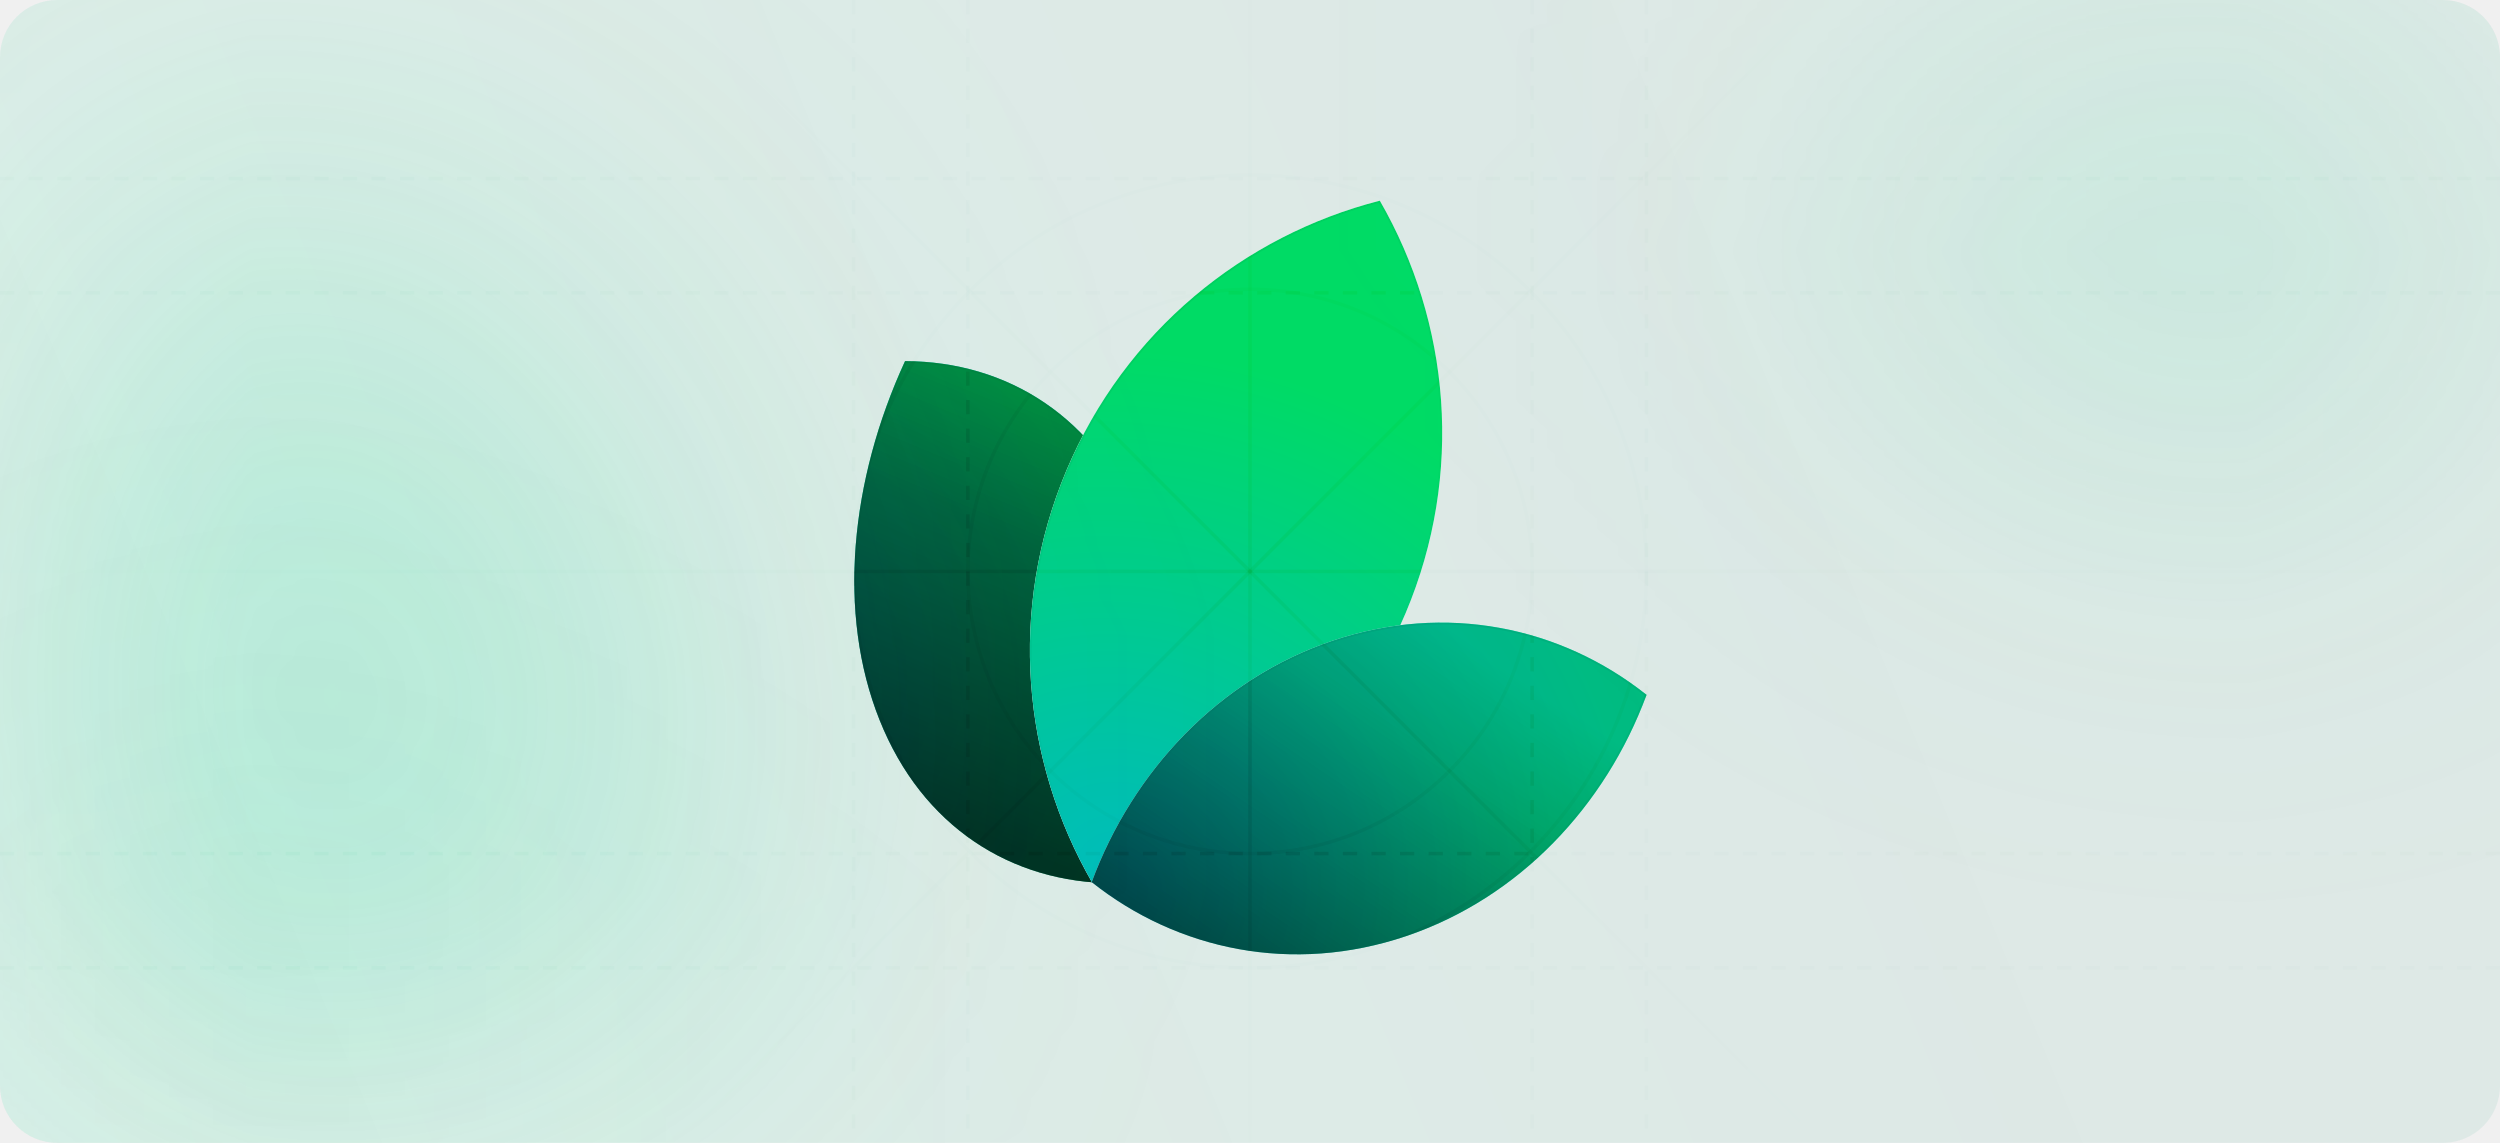
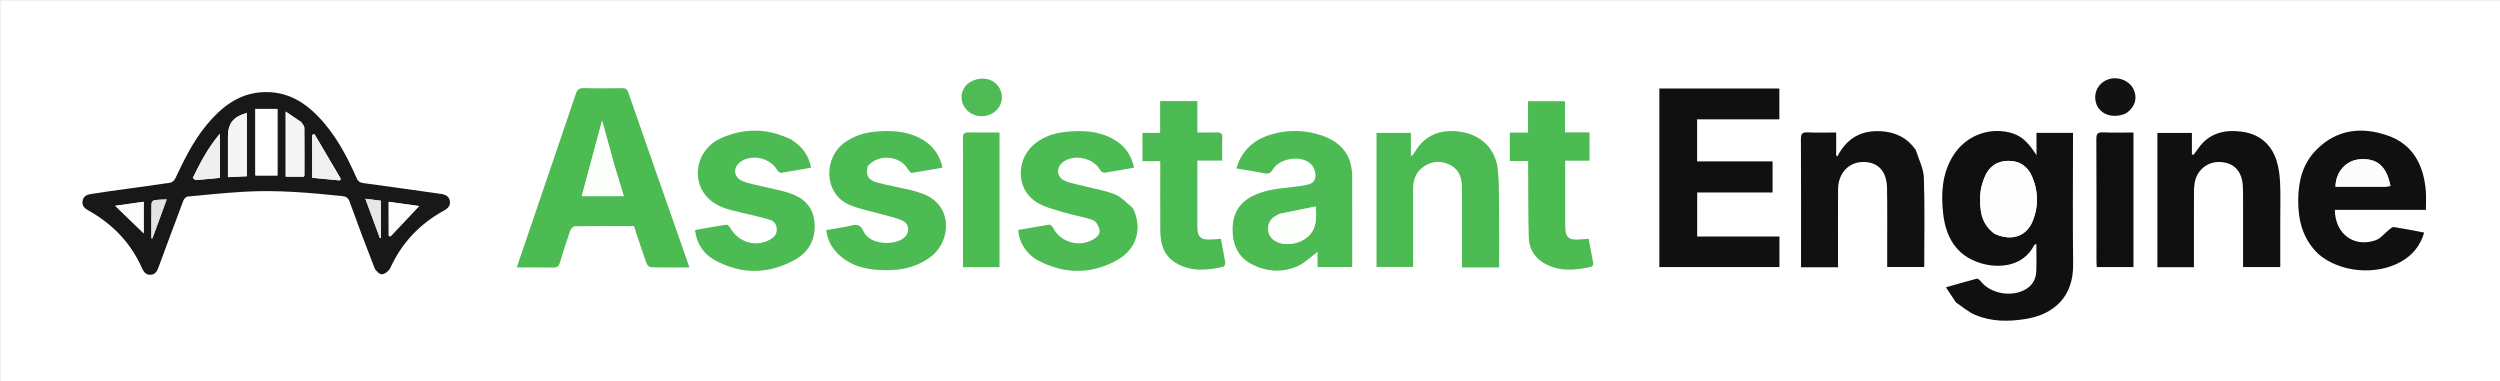
- <svg xmlns="http://www.w3.org/2000/svg" width="700" height="320" viewBox="0 0 700 320" fill="none">
-   <g clip-path="url(#clip0_2862_278)">
-     <rect width="700" height="320" rx="16" fill="url(#paint0_linear_2862_278)" />
-     <path d="M311.889 247.3C283.097 247.215 258.226 231.466 246.292 201.629C234.357 171.793 238.02 134.523 253.414 101.112C282.206 101.197 307.077 116.945 319.011 146.782C330.946 176.619 327.283 213.888 311.889 247.3Z" fill="white" />
-     <path d="M311.889 247.3C283.097 247.215 258.226 231.466 246.292 201.629C234.357 171.793 238.02 134.523 253.414 101.112C282.206 101.197 307.077 116.945 319.011 146.782C330.946 176.619 327.283 213.888 311.889 247.3Z" fill="url(#paint1_radial_2862_278)" />
-     <path d="M311.889 247.3C283.097 247.215 258.226 231.466 246.292 201.629C234.357 171.793 238.02 134.523 253.414 101.112C282.206 101.197 307.077 116.945 319.011 146.782C330.946 176.619 327.283 213.888 311.889 247.3Z" fill="black" fill-opacity="0.5" style="mix-blend-mode:hard-light" />
-     <path d="M311.889 247.3C283.097 247.215 258.226 231.466 246.292 201.629C234.357 171.793 238.02 134.523 253.414 101.112C282.206 101.197 307.077 116.945 319.011 146.782C330.946 176.619 327.283 213.888 311.889 247.3Z" fill="url(#paint2_linear_2862_278)" fill-opacity="0.5" style="mix-blend-mode:hard-light" />
-     <path d="M311.72 247.034C283.108 246.887 258.409 231.208 246.538 201.531C234.656 171.825 238.271 134.702 253.583 101.377C282.195 101.524 306.894 117.203 318.765 146.88C330.647 176.586 327.031 213.709 311.72 247.034Z" stroke="url(#paint3_linear_2862_278)" stroke-opacity="0.05" stroke-width="0.531" />
-     <path d="M305.839 247.174C343.92 237.419 377.154 210.619 393.585 171.64C410.017 132.661 405.98 90.199 386.347 56.193C348.266 65.948 315.032 92.749 298.601 131.728C282.169 170.706 286.206 213.168 305.839 247.174Z" fill="white" />
-     <path d="M305.839 247.174C343.92 237.419 377.154 210.619 393.585 171.64C410.017 132.661 405.98 90.199 386.347 56.193C348.266 65.948 315.032 92.749 298.601 131.728C282.169 170.706 286.206 213.168 305.839 247.174Z" fill="url(#paint4_radial_2862_278)" />
-     <path d="M393.341 171.537C376.971 210.369 343.89 237.091 305.969 246.867C286.462 212.959 282.476 170.663 298.845 131.831C315.215 92.998 348.295 66.276 386.217 56.5C405.724 90.408 409.71 132.704 393.341 171.537Z" stroke="url(#paint5_linear_2862_278)" stroke-opacity="0.05" stroke-width="0.531" />
-     <path d="M305.686 246.995C329.75 266.114 361.965 272.832 393.671 262.129C425.376 251.426 449.499 225.691 461.03 194.556C436.967 175.437 404.751 168.719 373.046 179.422C341.34 190.125 317.217 215.86 305.686 246.995Z" fill="white" />
-     <path d="M305.686 246.995C329.75 266.114 361.965 272.832 393.671 262.129C425.376 251.426 449.499 225.691 461.03 194.556C436.967 175.437 404.751 168.719 373.046 179.422C341.34 190.125 317.217 215.86 305.686 246.995Z" fill="url(#paint6_radial_2862_278)" />
-     <path d="M305.686 246.995C329.75 266.114 361.965 272.832 393.671 262.129C425.376 251.426 449.499 225.691 461.03 194.556C436.967 175.437 404.751 168.719 373.046 179.422C341.34 190.125 317.217 215.86 305.686 246.995Z" fill="black" fill-opacity="0.2" style="mix-blend-mode:hard-light" />
-     <path d="M305.686 246.995C329.75 266.114 361.965 272.832 393.671 262.129C425.376 251.426 449.499 225.691 461.03 194.556C436.967 175.437 404.751 168.719 373.046 179.422C341.34 190.125 317.217 215.86 305.686 246.995Z" fill="url(#paint7_linear_2862_278)" fill-opacity="0.5" style="mix-blend-mode:hard-light" />
-     <path d="M393.586 261.878C362.035 272.529 329.981 265.88 306.002 246.907C317.535 215.919 341.571 190.327 373.13 179.673C404.682 169.023 436.736 175.671 460.715 194.644C449.182 225.632 425.146 251.224 393.586 261.878Z" stroke="url(#paint8_linear_2862_278)" stroke-opacity="0.05" stroke-width="0.531" />
-     <g opacity="0.8" filter="url(#filter0_f_2862_278)">
-       <circle cx="660" cy="-60" r="160" fill="#18E299" fill-opacity="0.4" />
-     </g>
-     <g opacity="0.8" filter="url(#filter1_f_2862_278)">
-       <circle cx="20" cy="213" r="160" fill="#18E299" fill-opacity="0.33" />
-     </g>
-     <g opacity="0.8" filter="url(#filter2_f_2862_278)">
-       <circle cx="660" cy="480" r="160" fill="#18E299" fill-opacity="0.52" />
-     </g>
-     <g opacity="0.8" filter="url(#filter3_f_2862_278)">
-       <circle cx="20" cy="413" r="160" fill="#18E299" fill-opacity="0.22" />
-     </g>
-     <g style="mix-blend-mode:overlay" opacity="0.1">
-       <path d="M0 50H700" stroke="black" stroke-dasharray="4 4" />
-     </g>
-     <g style="mix-blend-mode:overlay" opacity="0.1">
-       <path d="M0 82H700" stroke="black" stroke-dasharray="4 4" />
-     </g>
-     <g style="mix-blend-mode:overlay" opacity="0.1">
-       <path d="M239 0L239 320" stroke="black" stroke-dasharray="4 4" />
-     </g>
-     <g style="mix-blend-mode:overlay" opacity="0.1">
-       <path d="M271 0L271 320" stroke="black" stroke-dasharray="4 4" />
-     </g>
-     <g style="mix-blend-mode:overlay" opacity="0.1">
-       <path d="M461 0L461 320" stroke="black" stroke-dasharray="4 4" />
-     </g>
-     <g style="mix-blend-mode:overlay" opacity="0.1">
-       <path d="M350 0L350 320" stroke="url(#paint9_linear_2862_278)" />
-     </g>
-     <g style="mix-blend-mode:overlay" opacity="0.1">
-       <path d="M429 0L429 320" stroke="black" stroke-dasharray="4 4" />
-     </g>
-     <g style="mix-blend-mode:overlay" opacity="0.1">
-       <path d="M0 271H700" stroke="black" stroke-dasharray="4 4" />
-     </g>
-     <g style="mix-blend-mode:overlay" opacity="0.1">
-       <path d="M0 239H700" stroke="black" stroke-dasharray="4 4" />
-     </g>
-     <g style="mix-blend-mode:overlay" opacity="0.1">
-       <path d="M0 160H700" stroke="url(#paint10_linear_2862_278)" />
-     </g>
-     <g style="mix-blend-mode:overlay" opacity="0.1">
-       <path d="M511 -1L189 321" stroke="url(#paint11_linear_2862_278)" />
-     </g>
-     <g style="mix-blend-mode:overlay" opacity="0.1">
-       <path d="M511 321L189 -1" stroke="url(#paint12_linear_2862_278)" />
-     </g>
-     <g style="mix-blend-mode:overlay" opacity="0.05">
-       <circle cx="350" cy="160" r="111" stroke="black" />
-     </g>
-     <g style="mix-blend-mode:overlay" opacity="0.05">
-       <circle cx="350" cy="160" r="79" stroke="black" />
-     </g>
-   </g>
-   <defs>
-     <filter id="filter0_f_2862_278" x="260" y="-460" width="800" height="800" filterUnits="userSpaceOnUse" color-interpolation-filters="sRGB">
-       <feFlood flood-opacity="0" result="BackgroundImageFix" />
-       <feBlend mode="normal" in="SourceGraphic" in2="BackgroundImageFix" result="shape" />
-       <feGaussianBlur stdDeviation="120" result="effect1_foregroundBlur_2862_278" />
-     </filter>
-     <filter id="filter1_f_2862_278" x="-380" y="-187" width="800" height="800" filterUnits="userSpaceOnUse" color-interpolation-filters="sRGB">
-       <feFlood flood-opacity="0" result="BackgroundImageFix" />
-       <feBlend mode="normal" in="SourceGraphic" in2="BackgroundImageFix" result="shape" />
-       <feGaussianBlur stdDeviation="120" result="effect1_foregroundBlur_2862_278" />
-     </filter>
-     <filter id="filter2_f_2862_278" x="260" y="80" width="800" height="800" filterUnits="userSpaceOnUse" color-interpolation-filters="sRGB">
-       <feFlood flood-opacity="0" result="BackgroundImageFix" />
-       <feBlend mode="normal" in="SourceGraphic" in2="BackgroundImageFix" result="shape" />
-       <feGaussianBlur stdDeviation="120" result="effect1_foregroundBlur_2862_278" />
-     </filter>
-     <filter id="filter3_f_2862_278" x="-380" y="13" width="800" height="800" filterUnits="userSpaceOnUse" color-interpolation-filters="sRGB">
-       <feFlood flood-opacity="0" result="BackgroundImageFix" />
-       <feBlend mode="normal" in="SourceGraphic" in2="BackgroundImageFix" result="shape" />
-       <feGaussianBlur stdDeviation="120" result="effect1_foregroundBlur_2862_278" />
-     </filter>
-     <linearGradient id="paint0_linear_2862_278" x1="1.04308e-05" y1="320" x2="710.784" y2="26.079" gradientUnits="userSpaceOnUse">
-       <stop stop-color="#18E299" stop-opacity="0.09" />
-       <stop offset="0.729" stop-color="#0D9373" stop-opacity="0.08" />
-     </linearGradient>
-     <radialGradient id="paint1_radial_2862_278" cx="0" cy="0" r="1" gradientUnits="userSpaceOnUse" gradientTransform="translate(208.697 189.703) rotate(-10.029) scale(169.097 167.466)">
-       <stop stop-color="#00B0BB" />
-       <stop offset="1" stop-color="#00DB65" />
-     </radialGradient>
-     <linearGradient id="paint2_linear_2862_278" x1="306.587" y1="93.56" x2="252.341" y2="224.228" gradientUnits="userSpaceOnUse">
-       <stop stop-color="#18E299" />
-       <stop offset="1" />
-     </linearGradient>
-     <linearGradient id="paint3_linear_2862_278" x1="311.84" y1="123.717" x2="253.579" y2="224.761" gradientUnits="userSpaceOnUse">
-       <stop />
-       <stop offset="1" stop-opacity="0" />
-     </linearGradient>
-     <radialGradient id="paint4_radial_2862_278" cx="0" cy="0" r="1" gradientUnits="userSpaceOnUse" gradientTransform="translate(313.407 243.64) rotate(-75.7542) scale(203.632 223.902)">
-       <stop stop-color="#00BBBB" />
-       <stop offset="0.713" stop-color="#00DB65" />
-     </radialGradient>
-     <linearGradient id="paint5_linear_2862_278" x1="308.586" y1="102.284" x2="383.487" y2="201.169" gradientUnits="userSpaceOnUse">
-       <stop />
-       <stop offset="1" stop-opacity="0" />
-     </linearGradient>
-     <radialGradient id="paint6_radial_2862_278" cx="0" cy="0" r="1" gradientUnits="userSpaceOnUse" gradientTransform="translate(311.447 249.925) rotate(-20.3524) scale(174.776 163.096)">
-       <stop stop-color="#00B0BB" />
-       <stop offset="1" stop-color="#00DB65" />
-     </radialGradient>
-     <linearGradient id="paint7_linear_2862_278" x1="395.843" y1="169.781" x2="332.121" y2="263.82" gradientUnits="userSpaceOnUse">
-       <stop stop-color="#00B1BC" />
-       <stop offset="1" />
-     </linearGradient>
-     <linearGradient id="paint8_linear_2862_278" x1="395.843" y1="169.781" x2="370.991" y2="271.799" gradientUnits="userSpaceOnUse">
-       <stop />
-       <stop offset="1" stop-opacity="0" />
-     </linearGradient>
-     <linearGradient id="paint9_linear_2862_278" x1="350" y1="0" x2="350" y2="320" gradientUnits="userSpaceOnUse">
-       <stop stop-opacity="0" />
-       <stop offset="0" stop-opacity="0.3" />
-       <stop offset="0.333" />
-       <stop offset="0.667" />
-       <stop offset="1" stop-opacity="0.3" />
-     </linearGradient>
-     <linearGradient id="paint10_linear_2862_278" x1="0" y1="160" x2="700" y2="160" gradientUnits="userSpaceOnUse">
-       <stop stop-opacity="0.1" />
-       <stop offset="0.5" />
-       <stop offset="1" stop-opacity="0.1" />
-     </linearGradient>
-     <linearGradient id="paint11_linear_2862_278" x1="511" y1="-1" x2="189" y2="321" gradientUnits="userSpaceOnUse">
-       <stop stop-opacity="0.1" />
-       <stop offset="0.5" />
-       <stop offset="1" stop-opacity="0.1" />
-     </linearGradient>
-     <linearGradient id="paint12_linear_2862_278" x1="511" y1="321" x2="189" y2="-1" gradientUnits="userSpaceOnUse">
-       <stop stop-opacity="0.1" />
-       <stop offset="0.5" />
-       <stop offset="1" stop-opacity="0.1" />
-     </linearGradient>
-     <clipPath id="clip0_2862_278">
-       <rect width="700" height="320" rx="16" fill="white" />
-     </clipPath>
-   </defs>
+ <svg xmlns="http://www.w3.org/2000/svg" version="1.1" id="Layer_1" x="0px" y="0px" width="100%" viewBox="0 0 2038 310" enable-background="new 0 0 2038 310" xml:space="preserve">
+   <path fill="#FFFFFF" opacity="1" stroke="none" d=" M1933,311   C1288.667,311 644.833,311 1,311   C1,207.667 1,104.333 1,1   C680.333,1 1359.667,1 2039,1   C2039,104.333 2039,207.667 2039,311   C2003.833,311 1968.667,311 1933,311  M87.626,156.117   C83.363,156.773 79.11,157.505 74.835,158.061   C71.096,158.548 67.982,159.688 67.307,163.977   C66.678,167.974 69.117,169.897 72.22,171.64   C91.563,182.509 106.361,197.652 115.525,218.048   C116.914,221.139 118.541,224.116 122.647,223.97   C127.032,223.813 128.269,220.438 129.503,217.112   C136.138,199.228 142.721,181.323 149.478,163.484   C149.993,162.125 151.629,160.359 152.885,160.237   C168.427,158.728 183.975,157.147 199.56,156.257   C226.055,154.744 252.414,157.087 278.748,159.812   C282.199,160.17 283.894,161.251 285.114,164.629   C291.623,182.654 298.307,200.619 305.319,218.452   C306.222,220.75 309.501,223.738 311.461,223.585   C313.884,223.397 317.107,220.733 318.21,218.325   C327.614,197.811 342.315,182.379 361.984,171.612   C365.33,169.781 367.363,167.496 366.708,163.776   C366.041,159.993 363.123,158.586 359.474,158.081   C338.405,155.169 317.361,152.065 296.275,149.274   C293.154,148.861 291.784,147.645 290.563,144.877   C282.418,126.414 272.964,108.732 258.619,94.167   C248.078,83.463 235.781,76.116 220.435,75.182   C197.296,73.772 181.201,86.119 167.592,102.895   C157.111,115.814 149.929,130.687 142.836,145.605   C142.136,147.077 140.277,148.739 138.756,148.966   C122.027,151.461 105.259,153.688 87.626,156.117  M1594.716,246.777   C1599.817,250.122 1604.567,254.288 1610.088,256.649   C1623.485,262.38 1637.732,262.285 1651.797,259.933   C1674.536,256.131 1690.326,241.783 1690.009,215.488   C1689.6,181.518 1689.91,147.538 1689.91,113.562   C1689.91,111.809 1689.91,110.056 1689.91,108.319   C1679.757,108.319 1670.334,108.319 1660.16,108.319   C1660.16,114.201 1660.16,119.809 1660.16,126.566   C1652.745,114.865 1646.881,110.08 1638.074,107.966   C1619.741,103.567 1601.1,111.661 1591.528,128.018   C1583.208,142.234 1582.317,157.787 1583.984,173.483   C1586.016,192.61 1594.226,207.999 1613.881,214.286   C1629.815,219.383 1649.703,217.031 1658.221,199.855   C1658.421,199.451 1659.172,199.32 1660.046,198.863   C1660.046,206.681 1660.294,213.997 1659.968,221.288   C1659.704,227.189 1657.23,232.124 1651.97,235.448   C1640.512,242.688 1622.76,239.708 1614.498,229.129   C1613.79,228.223 1612.346,226.976 1611.576,227.175   C1603.475,229.268 1595.442,231.624 1586.325,234.209   C1589.364,238.84 1591.798,242.549 1594.716,246.777  M558.493,207.978   C543,163.725 527.476,119.482 512.09,75.191   C511.097,72.331 509.54,71.88 506.941,71.907   C496.614,72.012 486.278,72.159 475.959,71.844   C472.02,71.724 470.536,73.22 469.354,76.722   C456.541,114.685 443.57,152.594 430.646,190.519   C427.604,199.448 424.579,208.383 421.313,218.003   C431.72,218.003 441.337,217.851 450.944,218.086   C454.261,218.167 455.544,216.945 456.444,213.912   C459.042,205.15 461.865,196.449 464.887,187.825   C465.393,186.383 467.322,184.445 468.618,184.426   C484.598,184.193 500.582,184.274 516.834,184.274   C520.173,194.345 523.375,204.308 526.855,214.174   C527.387,215.68 529.174,217.793 530.431,217.829   C540.737,218.126 551.056,217.996 561.991,217.996   C560.82,214.579 559.812,211.638 558.493,207.978  M1400.503,192.802   C1394.887,192.802 1389.271,192.802 1383.533,192.802   C1383.533,180.532 1383.533,168.83 1383.533,156.89   C1404.174,156.89 1424.483,156.89 1444.999,156.89   C1444.999,148.461 1444.999,140.278 1444.999,131.582   C1424.227,131.582 1403.829,131.582 1383.477,131.582   C1383.477,119.966 1383.477,108.872 1383.477,97.259   C1406.006,97.259 1428.266,97.259 1450.523,97.259   C1450.523,88.629 1450.523,80.525 1450.523,72.186   C1417.84,72.186 1385.421,72.186 1352.714,72.186   C1352.714,120.717 1352.714,169.125 1352.714,217.736   C1385.447,217.736 1417.992,217.736 1450.599,217.736   C1450.599,209.385 1450.599,201.306 1450.599,192.802   C1434.084,192.802 1417.793,192.802 1400.503,192.802  M1890.208,207.302   C1907.17,222.005 1936.598,224.762 1956.836,213.568   C1966.411,208.272 1972.999,200.619 1976.186,189.59   C1967.663,187.995 1959.561,186.37 1951.405,185.079   C1950.301,184.905 1948.827,186.273 1947.705,187.157   C1944.015,190.06 1940.859,194.329 1936.692,195.819   C1918.945,202.161 1903.372,190.454 1903.394,171.07   C1915.704,171.07 1928.018,171.07 1940.332,171.07   C1952.742,171.07 1965.153,171.07 1977.591,171.07   C1977.591,165.48 1977.919,160.639 1977.535,155.855   C1975.848,134.882 1967.316,117.806 1946.543,110.541   C1925.401,103.146 1905,105.313 1888.339,122.09   C1877.288,133.219 1873.639,147.415 1873.513,162.746   C1873.375,179.484 1877.104,194.766 1890.208,207.302  M1077.89,110.526   C1064.43,105.935 1050.74,105.533 1037.147,109.346   C1022.888,113.346 1012.511,121.895 1007.901,137.296   C1015.933,138.651 1023.597,139.818 1031.202,141.29   C1034.242,141.878 1035.754,141.163 1037.422,138.346   C1042.645,129.525 1058.353,126.45 1066.811,132.204   C1070.984,135.044 1073.264,140.527 1072.093,145.311   C1071.019,149.698 1067.185,150.313 1063.619,151.05   C1060.86,151.62 1058.036,151.891 1055.235,152.246   C1043.553,153.726 1031.687,154.356 1020.912,159.91   C1010.094,165.488 1004.966,174.374 1004.836,186.516   C1004.698,199.437 1009.209,209.841 1021.056,215.718   C1033.107,221.697 1045.921,222.383 1058.205,216.757   C1063.982,214.111 1068.745,209.251 1074.1,205.296   C1074.1,208.992 1074.1,213.344 1074.1,217.675   C1083.814,217.675 1092.887,217.675 1102.318,217.675   C1102.318,215.709 1102.318,214.065 1102.318,212.421   C1102.317,189.772 1102.335,167.124 1102.308,144.475   C1102.288,127.515 1094.735,116.833 1077.89,110.526  M1561.555,122.001   C1554.762,112.321 1545.302,107.733 1533.635,106.998   C1517.372,105.972 1505.472,112.653 1497.929,127.388   C1497.569,127.201 1497.208,127.013 1496.848,126.826   C1496.848,120.659 1496.848,114.493 1496.848,108.019   C1488.616,108.019 1481.118,108.295 1473.653,107.915   C1469.174,107.687 1468.081,109.114 1468.106,113.499   C1468.291,146.496 1468.206,179.494 1468.206,212.492   C1468.206,214.256 1468.206,216.02 1468.206,217.857   C1478.604,217.857 1488.248,217.857 1498.357,217.857   C1498.357,215.902 1498.357,214.097 1498.357,212.291   C1498.358,192.959 1498.269,173.627 1498.389,154.295   C1498.471,141.163 1507.02,132.081 1518.979,132.046   C1530.89,132.01 1538.036,139.465 1538.305,153.185   C1538.64,170.344 1538.422,187.514 1538.441,204.679   C1538.446,208.979 1538.442,213.279 1538.442,217.636   C1548.806,217.636 1558.674,217.636 1568.63,217.636   C1568.63,193.121 1569.146,168.96 1568.323,144.844   C1568.068,137.37 1564.174,130.021 1561.555,122.001  M1858.864,178.5   C1858.862,168.84 1859.183,159.166 1858.743,149.526   C1858.464,143.441 1857.786,137.178 1855.995,131.395   C1851.65,117.366 1841.602,109.109 1827.147,107.285   C1812.996,105.5 1800.299,108.688 1791.697,121.462   C1790.585,123.114 1789.324,124.665 1788.132,126.263   C1787.695,126.107 1787.259,125.952 1786.823,125.796   C1786.823,119.958 1786.823,114.119 1786.823,108.373   C1777.022,108.373 1767.948,108.373 1758.719,108.373   C1758.719,145.078 1758.719,181.43 1758.719,217.835   C1768.723,217.835 1778.35,217.835 1788.493,217.835   C1788.493,215.872 1788.493,214.076 1788.493,212.28   C1788.493,193.626 1788.475,174.973 1788.516,156.32   C1788.521,154.001 1788.669,151.657 1789.036,149.37   C1790.745,138.713 1799.501,131.531 1810.011,132.055   C1820.972,132.601 1827.558,139.437 1828.332,151.117   C1828.475,153.275 1828.544,155.442 1828.546,157.604   C1828.562,175.924 1828.556,194.245 1828.556,212.565   C1828.556,214.311 1828.556,216.056 1828.556,217.694   C1839.046,217.694 1848.795,217.694 1858.864,217.694   C1858.864,204.756 1858.864,192.128 1858.864,178.5  M1215.408,218.001   C1217.505,218.001 1219.603,218.001 1222.066,218.001   C1222.066,201.174 1222.172,185.037 1222.027,168.901   C1221.936,158.759 1222.048,148.562 1221.039,138.493   C1219.407,122.206 1208.391,110.488 1191.703,107.625   C1175.708,104.88 1161.86,109.096 1152.964,124.587   C1152.462,125.462 1151.744,126.214 1151.127,127.024   C1150.798,126.94 1150.469,126.857 1150.14,126.773   C1150.14,120.723 1150.14,114.672 1150.14,108.353   C1140.44,108.353 1131.387,108.353 1122.159,108.353   C1122.159,145.027 1122.159,181.374 1122.159,217.578   C1132.293,217.578 1142.012,217.578 1151.902,217.578   C1151.902,196.167 1151.895,175.177 1151.907,154.188   C1151.911,147.597 1153.591,141.553 1158.804,137.181   C1165.531,131.541 1173.23,130.454 1181.223,133.993   C1189.019,137.445 1191.751,144.31 1191.805,152.288   C1191.939,172.283 1191.855,192.28 1191.859,212.277   C1191.859,214.043 1191.859,215.809 1191.859,218.001   C1199.832,218.001 1207.129,218.001 1215.408,218.001  M644.787,113.636   C625.623,104.328 606.135,104.151 587.011,113.033   C568.151,121.793 562.969,145.798 576.278,160.472   C583.347,168.265 593.126,170.717 602.946,172.954   C611.191,174.833 619.444,176.744 627.548,179.132   C631.049,180.163 633.233,183.028 633.238,187.109   C633.243,191.156 630.964,193.526 627.718,195.331   C615.854,201.929 601.517,197.47 595.049,185.297   C594.509,184.282 592.849,183.048 591.903,183.191   C583.563,184.458 575.267,186.015 566.577,187.552   C567.985,198.658 573.483,206.957 582.539,211.954   C604.318,223.974 626.658,223.675 648.256,211.582   C660.189,204.901 665.428,193.715 663.812,179.955   C662.401,167.942 654.517,161.071 643.736,157.488   C636.517,155.09 628.933,153.799 621.524,151.961   C616.052,150.603 610.339,149.78 605.2,147.611   C597.783,144.48 597.32,136.176 603.831,131.75   C613.231,125.359 627.807,128.734 633.51,138.512   C634.132,139.578 635.654,141.02 636.549,140.886   C644.705,139.668 652.815,138.14 661.237,136.649   C659.213,126.296 653.582,119.266 644.787,113.636  M707.452,135.15   C716.353,125.04 733.793,126.702 740.355,138.221   C740.996,139.347 742.4,141.029 743.222,140.908   C751.515,139.686 759.761,138.142 768.309,136.638   C765.773,125.056 759.326,117.473 749.648,112.498   C738.077,106.551 725.585,106.231 713.066,107.377   C704.395,108.17 696.197,110.851 688.895,115.968   C670.826,128.631 671.578,158.183 692.506,166.997   C701.289,170.697 710.926,172.361 720.157,175.013   C725.401,176.52 730.897,177.553 735.756,179.887   C741.335,182.566 741.847,189.062 737.633,193.288   C730.915,200.026 709.436,200.685 703.837,188.392   C701.699,183.7 699.33,182.599 694.52,183.76   C687.671,185.414 680.646,186.335 673.57,187.592   C674.524,195.373 677.673,201.283 682.528,206.304   C691.087,215.154 701.975,218.855 713.894,219.86   C730.223,221.238 745.811,219.331 759.318,208.83   C775.289,196.413 777.166,167.049 752.224,158.015   C748.95,156.829 745.635,155.677 742.25,154.892   C733.192,152.791 724.001,151.218 715.025,148.823   C707.672,146.862 705.505,142.696 707.452,135.15  M923.294,169.372   C918.666,165.703 914.538,160.835 909.292,158.65   C901.563,155.43 893.035,154.13 884.851,151.999   C879.236,150.538 873.355,149.687 868.081,147.425   C861.207,144.478 860.712,136.435 866.571,132.075   C875.659,125.314 891.182,128.643 896.758,138.411   C897.406,139.545 899.166,140.961 900.201,140.81   C908.2,139.642 916.147,138.121 924.458,136.647   C922.151,125.61 916.183,118.059 906.92,113.059   C894.822,106.528 881.74,106.16 868.507,107.526   C859.785,108.426 851.587,111.071 844.489,116.458   C828.307,128.737 827.801,153.3 844.287,164.379   C850.69,168.682 858.862,170.548 866.429,172.872   C874.5,175.35 882.964,176.609 890.921,179.367   C893.345,180.208 895.51,184.022 896.272,186.88   C897.275,190.639 894.482,193.329 891.22,195.205   C879.489,201.951 864.403,197.503 858.354,185.596   C857.804,184.515 856.284,183.01 855.433,183.14   C846.945,184.428 838.502,186.018 830.124,187.509   C830.461,196.949 836.69,207.268 846.242,212.31   C867.836,223.709 889.876,223.725 911.121,211.77   C926.845,202.921 931.507,185.499 923.294,169.372  M1230.834,119.506   C1230.834,123.272 1230.834,127.038 1230.834,131.253   C1236.114,131.253 1240.704,131.253 1245.749,131.253   C1245.749,133.668 1245.737,135.632 1245.751,137.595   C1245.885,156.249 1245.765,174.911 1246.275,193.554   C1246.51,202.104 1250.383,209.406 1257.868,214.009   C1270.256,221.627 1283.613,220.516 1297.02,217.494   C1297.803,217.317 1298.967,215.822 1298.85,215.125   C1297.712,208.324 1296.339,201.563 1295.007,194.65   C1292.183,194.898 1290.049,195.136 1287.908,195.263   C1278.421,195.825 1275.976,193.534 1275.963,184.011   C1275.941,168.016 1275.956,152.021 1275.955,136.026   C1275.955,134.458 1275.955,132.89 1275.955,130.981   C1283.075,130.981 1289.353,130.981 1295.797,130.981   C1295.797,123.263 1295.797,115.899 1295.797,107.946   C1289.023,107.946 1282.63,107.946 1275.767,107.946   C1275.767,99.104 1275.767,90.85 1275.767,82.473   C1265.563,82.473 1255.85,82.473 1245.652,82.473   C1245.652,91.107 1245.652,99.371 1245.652,108.147   C1240.587,108.147 1235.999,108.147 1230.834,108.147   C1230.834,111.949 1230.834,115.234 1230.834,119.506  M976.072,89.588   C976.072,87.185 976.072,84.782 976.072,82.42   C965.555,82.42 955.975,82.42 945.751,82.42   C945.751,91.104 945.751,99.481 945.751,108.323   C940.512,108.323 935.924,108.323 931.357,108.323   C931.357,116.201 931.357,123.573 931.357,131.373   C936.37,131.373 940.961,131.373 945.861,131.373   C945.861,133.624 945.861,135.431 945.861,137.239   C945.863,154.055 945.79,170.871 945.896,187.687   C945.962,198.28 948.422,208.061 958.127,214.047   C970.486,221.67 983.856,220.57 997.232,217.399   C998.024,217.212 999,215.073 998.831,214.011   C997.82,207.649 996.497,201.336 995.221,194.704   C992.454,194.918 990.003,195.172 987.545,195.287   C978.668,195.701 976.088,193.278 976.08,184.524   C976.065,168.373 976.073,152.223 976.072,136.073   C976.072,134.496 976.072,132.919 976.072,130.845   C983.264,130.845 989.678,130.845 996.35,130.845   C996.35,124.359 996.161,118.366 996.419,112.393   C996.577,108.732 995.091,107.822 991.735,107.969   C986.641,108.191 981.531,108.027 976.072,108.027   C976.072,101.821 976.072,96.192 976.072,89.588  M1739.195,208.471   C1739.195,175.112 1739.195,141.753 1739.195,108.024   C1730.411,108.024 1722.436,108.293 1714.491,107.92   C1710.01,107.709 1708.929,109.138 1708.953,113.509   C1709.136,146.624 1709.05,179.74 1709.064,212.856   C1709.065,214.463 1709.225,216.069 1709.312,217.696   C1719.47,217.696 1729.195,217.696 1739.195,217.696   C1739.195,214.748 1739.195,212.105 1739.195,208.471  M785.031,142.5   C785.031,167.559 785.031,192.618 785.031,217.75   C795.434,217.75 805.021,217.75 814.776,217.75   C814.776,181.174 814.776,144.851 814.776,108.027   C806.116,108.027 797.826,108.166 789.544,107.961   C786.048,107.875 784.896,109.039 784.966,112.538   C785.158,122.189 785.031,131.846 785.031,142.5  M1732.805,92.505   C1733.358,92.14 1733.94,91.811 1734.461,91.403   C1740.715,86.501 1742.5,79.615 1739.289,72.83   C1736.161,66.22 1727.937,62.488 1720.306,64.214   C1713.112,65.842 1708.051,71.978 1708.017,79.117   C1707.96,91.119 1719.671,97.808 1732.805,92.505  M787.712,69.277   C786.879,70.513 785.872,71.668 785.241,73   C782.243,79.334 784.225,86.938 789.904,91.279   C796.148,96.052 804.989,95.894 811.159,90.897   C816.725,86.39 818.341,78.85 815.106,72.49   C810.242,62.931 797.537,61.151 787.712,69.277  z" />
+   <path fill="#181818" opacity="1" stroke="none" d=" M88.063,156.053   C105.259,153.688 122.027,151.461 138.756,148.966   C140.277,148.739 142.136,147.077 142.836,145.605   C149.929,130.687 157.111,115.814 167.592,102.895   C181.201,86.119 197.296,73.772 220.435,75.182   C235.781,76.116 248.078,83.463 258.619,94.167   C272.964,108.732 282.418,126.414 290.563,144.877   C291.784,147.645 293.154,148.861 296.275,149.274   C317.361,152.065 338.405,155.169 359.474,158.081   C363.123,158.586 366.041,159.993 366.708,163.776   C367.363,167.496 365.33,169.781 361.984,171.612   C342.315,182.379 327.614,197.811 318.21,218.325   C317.107,220.733 313.884,223.397 311.461,223.585   C309.501,223.738 306.222,220.75 305.319,218.452   C298.307,200.619 291.623,182.654 285.114,164.629   C283.894,161.251 282.199,160.17 278.748,159.812   C252.414,157.087 226.055,154.744 199.56,156.257   C183.975,157.147 168.427,158.728 152.885,160.237   C151.629,160.359 149.993,162.125 149.478,163.484   C142.721,181.323 136.138,199.228 129.503,217.112   C128.269,220.438 127.032,223.813 122.647,223.97   C118.541,224.116 116.914,221.139 115.525,218.048   C106.361,197.652 91.563,182.509 72.22,171.64   C69.117,169.897 66.678,167.974 67.307,163.977   C67.982,159.688 71.096,158.548 74.835,158.061   C79.11,157.505 83.363,156.773 88.063,156.053  M226.153,132.492   C226.153,118.033 226.153,103.574 226.153,88.799   C219.792,88.799 213.883,88.799 208.183,88.799   C208.183,107.486 208.183,125.223 208.183,143.066   C214.269,143.066 220.019,143.066 226.153,143.066   C226.153,139.752 226.153,136.619 226.153,132.492  M245.4,99.385   C241.323,96.629 237.247,93.874 232.893,90.932   C232.893,109.24 232.893,126.425 232.893,144.023   C238.063,144.023 242.824,144.023 247.752,144.023   C247.843,143.768 248.142,143.317 248.143,142.866   C248.174,129.914 248.241,116.961 248.082,104.011   C248.066,102.643 246.694,101.292 245.4,99.385  M185.821,117.503   C185.821,126.425 185.821,135.347 185.821,144.409   C191.333,144.144 196.214,143.909 201.233,143.667   C201.233,126.145 201.233,109.117 201.233,92.003   C189.598,95.596 185.821,100.571 185.821,112.015   C185.821,113.512 185.821,115.009 185.821,117.503  M157.113,145.14   C158.017,145.717 158.962,146.845 159.819,146.782   C166.256,146.312 172.675,145.607 179.255,144.961   C179.255,133.033 179.255,121.357 179.255,108.996   C169.865,120.058 163.511,132.127 157.113,145.14  M254.46,116.704   C254.46,125.991 254.46,135.277 254.46,144.922   C262.097,145.657 269.432,146.363 276.768,147.069   C277.158,146.708 277.549,146.347 277.939,145.986   C270.736,133.751 263.533,121.516 256.33,109.281   C255.707,109.524 255.084,109.766 254.461,110.008   C254.461,111.931 254.461,113.853 254.46,116.704  M117.16,169.546   C117.16,167.959 117.16,166.373 117.16,164.469   C108.367,165.722 100.261,166.878 93.93,167.781   C101.803,175.386 110.144,183.443 117.16,190.219   C117.16,185.706 117.16,178.123 117.16,169.546  M318.589,192.415   C326.312,184.237 334.035,176.06 341.672,167.974   C333.783,166.876 325.502,165.723 316.847,164.518   C316.847,174.206 316.834,183.168 316.901,192.13   C316.903,192.444 317.702,192.753 318.589,192.415  M135.887,162.408   C132.457,162.661 129.001,162.747 125.617,163.283   C124.764,163.418 123.521,164.985 123.506,165.91   C123.35,175.368 123.41,184.829 123.41,194.289   C123.675,194.323 123.941,194.358 124.206,194.393   C128.063,184 131.92,173.607 135.887,162.408  M310.579,186.339   C310.579,178.9 310.579,171.461 310.579,163.646   C306.172,163.085 302.188,162.579 297.83,162.025   C301.911,173.076 305.796,183.6 309.682,194.124   C309.981,194.074 310.28,194.024 310.579,193.974   C310.579,191.741 310.579,189.508 310.579,186.339  z" />
+   <path fill="#101011" opacity="1" stroke="none" d=" M1594.474,246.518   C1591.798,242.549 1589.364,238.84 1586.325,234.209   C1595.442,231.624 1603.475,229.268 1611.576,227.175   C1612.346,226.976 1613.79,228.223 1614.498,229.129   C1622.76,239.708 1640.512,242.688 1651.97,235.448   C1657.23,232.124 1659.704,227.189 1659.968,221.288   C1660.294,213.997 1660.046,206.681 1660.046,198.863   C1659.172,199.32 1658.421,199.451 1658.221,199.855   C1649.703,217.031 1629.815,219.383 1613.881,214.286   C1594.226,207.999 1586.016,192.61 1583.984,173.483   C1582.317,157.787 1583.208,142.234 1591.528,128.018   C1601.1,111.661 1619.741,103.567 1638.074,107.966   C1646.881,110.08 1652.745,114.865 1660.16,126.566   C1660.16,119.809 1660.16,114.201 1660.16,108.319   C1670.334,108.319 1679.757,108.319 1689.91,108.319   C1689.91,110.056 1689.91,111.809 1689.91,113.562   C1689.91,147.538 1689.6,181.518 1690.009,215.488   C1690.326,241.783 1674.536,256.131 1651.797,259.933   C1637.732,262.285 1623.485,262.38 1610.088,256.649   C1604.567,254.288 1599.817,250.122 1594.474,246.518  M1626.061,190.66   C1639.598,196.87 1651.949,192.921 1657.146,179.976   C1661.918,168.088 1661.652,155.809 1656.581,144.014   C1653.009,135.705 1646.499,131.026 1637.072,131.132   C1627.661,131.238 1621.278,135.978 1617.862,144.415   C1616.078,148.82 1614.615,153.628 1614.367,158.326   C1613.733,170.319 1614.508,182.125 1626.061,190.66  z" />
+   <path fill="#4CBB52" opacity="1" stroke="none" d=" M558.649,208.338   C559.812,211.638 560.82,214.579 561.991,217.996   C551.056,217.996 540.737,218.126 530.431,217.829   C529.174,217.793 527.387,215.68 526.855,214.174   C523.375,204.308 520.173,194.345 516.834,184.274   C500.582,184.274 484.598,184.193 468.618,184.426   C467.322,184.445 465.393,186.383 464.887,187.825   C461.865,196.449 459.042,205.15 456.444,213.912   C455.544,216.945 454.261,218.167 450.944,218.086   C441.337,217.851 431.72,218.003 421.313,218.003   C424.579,208.383 427.604,199.448 430.646,190.519   C443.57,152.594 456.541,114.685 469.354,76.722   C470.536,73.22 472.02,71.724 475.959,71.844   C486.278,72.159 496.614,72.012 506.941,71.907   C509.54,71.88 511.097,72.331 512.09,75.191   C527.476,119.482 543,163.725 558.649,208.338  M500.841,134.625   C497.544,122.719 494.247,110.814 490.816,98.423   C485.194,119.292 479.762,139.455 474.265,159.862   C485.474,159.862 496.709,159.862 508.509,159.862   C505.953,151.514 503.487,143.463 500.841,134.625  z" />
+   <path fill="#101011" opacity="1" stroke="none" d=" M1401.002,192.802   C1417.793,192.802 1434.084,192.802 1450.599,192.802   C1450.599,201.306 1450.599,209.385 1450.599,217.736   C1417.992,217.736 1385.447,217.736 1352.714,217.736   C1352.714,169.125 1352.714,120.717 1352.714,72.186   C1385.421,72.186 1417.84,72.186 1450.523,72.186   C1450.523,80.525 1450.523,88.629 1450.523,97.259   C1428.266,97.259 1406.006,97.259 1383.477,97.259   C1383.477,108.872 1383.477,119.966 1383.477,131.582   C1403.829,131.582 1424.227,131.582 1444.999,131.582   C1444.999,140.278 1444.999,148.461 1444.999,156.89   C1424.483,156.89 1404.174,156.89 1383.533,156.89   C1383.533,168.83 1383.533,180.532 1383.533,192.802   C1389.271,192.802 1394.887,192.802 1401.002,192.802  z" />
+   <path fill="#101011" opacity="1" stroke="none" d=" M1889.945,207.062   C1877.104,194.766 1873.375,179.484 1873.513,162.746   C1873.639,147.415 1877.288,133.219 1888.339,122.09   C1905,105.313 1925.401,103.146 1946.543,110.541   C1967.316,117.806 1975.848,134.882 1977.535,155.855   C1977.919,160.639 1977.591,165.48 1977.591,171.07   C1965.153,171.07 1952.742,171.07 1940.332,171.07   C1928.018,171.07 1915.704,171.07 1903.394,171.07   C1903.372,190.454 1918.945,202.161 1936.692,195.819   C1940.859,194.329 1944.015,190.06 1947.705,187.157   C1948.827,186.273 1950.301,184.905 1951.405,185.079   C1959.561,186.37 1967.663,187.995 1976.186,189.59   C1972.999,200.619 1966.411,208.272 1956.836,213.568   C1936.598,224.762 1907.17,222.005 1889.945,207.062  M1945.077,152.159   C1946.271,151.984 1947.466,151.809 1948.667,151.632   C1945.683,135.61 1937.768,128.793 1923.842,129.839   C1912.572,130.685 1904.199,139.884 1903.871,152.16   C1917.307,152.16 1930.735,152.16 1945.077,152.159  z" />
+   <path fill="#4DBB53" opacity="1" stroke="none" d=" M1078.251,110.681   C1094.735,116.833 1102.288,127.515 1102.308,144.475   C1102.335,167.124 1102.317,189.772 1102.318,212.421   C1102.318,214.065 1102.318,215.709 1102.318,217.675   C1092.887,217.675 1083.814,217.675 1074.1,217.675   C1074.1,213.344 1074.1,208.992 1074.1,205.296   C1068.745,209.251 1063.982,214.111 1058.205,216.757   C1045.921,222.383 1033.107,221.697 1021.056,215.718   C1009.209,209.841 1004.698,199.437 1004.836,186.516   C1004.966,174.374 1010.094,165.488 1020.912,159.91   C1031.687,154.356 1043.553,153.726 1055.235,152.246   C1058.036,151.891 1060.86,151.62 1063.619,151.05   C1067.185,150.313 1071.019,149.698 1072.093,145.311   C1073.264,140.527 1070.984,135.044 1066.811,132.204   C1058.353,126.45 1042.645,129.525 1037.422,138.346   C1035.754,141.163 1034.242,141.878 1031.202,141.29   C1023.597,139.818 1015.933,138.651 1007.901,137.296   C1012.511,121.895 1022.888,113.346 1037.147,109.346   C1050.74,105.533 1064.43,105.935 1078.251,110.681  M1043.115,174.357   C1042.09,174.898 1041.051,175.414 1040.043,175.986   C1035.762,178.416 1033.63,182.025 1033.82,187.025   C1034.014,192.147 1036.908,195.279 1041.247,197.3   C1049.239,201.024 1061.441,198.238 1067.426,191.738   C1073.753,184.866 1073.029,176.631 1072.698,168.308   C1062.942,170.264 1053.394,172.178 1043.115,174.357  z" />
+   <path fill="#111112" opacity="1" stroke="none" d=" M1561.75,122.308   C1564.174,130.021 1568.068,137.37 1568.323,144.844   C1569.146,168.96 1568.63,193.121 1568.63,217.636   C1558.674,217.636 1548.806,217.636 1538.442,217.636   C1538.442,213.279 1538.446,208.979 1538.441,204.679   C1538.422,187.514 1538.64,170.344 1538.305,153.185   C1538.036,139.465 1530.89,132.01 1518.979,132.046   C1507.02,132.081 1498.471,141.163 1498.389,154.295   C1498.269,173.627 1498.358,192.959 1498.357,212.291   C1498.357,214.097 1498.357,215.902 1498.357,217.857   C1488.248,217.857 1478.604,217.857 1468.206,217.857   C1468.206,216.02 1468.206,214.256 1468.206,212.492   C1468.206,179.494 1468.291,146.496 1468.106,113.499   C1468.081,109.114 1469.174,107.687 1473.653,107.915   C1481.118,108.295 1488.616,108.019 1496.848,108.019   C1496.848,114.493 1496.848,120.659 1496.848,126.826   C1497.208,127.013 1497.569,127.201 1497.929,127.388   C1505.472,112.653 1517.372,105.972 1533.635,106.998   C1545.302,107.733 1554.762,112.321 1561.75,122.308  z" />
+   <path fill="#101011" opacity="1" stroke="none" d=" M1858.864,179   C1858.864,192.128 1858.864,204.756 1858.864,217.694   C1848.795,217.694 1839.046,217.694 1828.556,217.694   C1828.556,216.056 1828.556,214.311 1828.556,212.565   C1828.556,194.245 1828.562,175.924 1828.546,157.604   C1828.544,155.442 1828.475,153.275 1828.332,151.117   C1827.558,139.437 1820.972,132.601 1810.011,132.055   C1799.501,131.531 1790.745,138.713 1789.036,149.37   C1788.669,151.657 1788.521,154.001 1788.516,156.32   C1788.475,174.973 1788.493,193.626 1788.493,212.28   C1788.493,214.076 1788.493,215.872 1788.493,217.835   C1778.35,217.835 1768.723,217.835 1758.719,217.835   C1758.719,181.43 1758.719,145.078 1758.719,108.373   C1767.948,108.373 1777.022,108.373 1786.823,108.373   C1786.823,114.119 1786.823,119.958 1786.823,125.796   C1787.259,125.952 1787.695,126.107 1788.132,126.263   C1789.324,124.665 1790.585,123.114 1791.697,121.462   C1800.299,108.688 1812.996,105.5 1827.147,107.285   C1841.602,109.109 1851.65,117.366 1855.995,131.395   C1857.786,137.178 1858.464,143.441 1858.743,149.526   C1859.183,159.166 1858.862,168.84 1858.864,179  z" />
+   <path fill="#4CBA52" opacity="1" stroke="none" d=" M1214.917,218.001   C1207.129,218.001 1199.832,218.001 1191.859,218.001   C1191.859,215.809 1191.859,214.043 1191.859,212.277   C1191.855,192.28 1191.939,172.283 1191.805,152.288   C1191.751,144.31 1189.019,137.445 1181.223,133.993   C1173.23,130.454 1165.531,131.541 1158.804,137.181   C1153.591,141.553 1151.911,147.597 1151.907,154.188   C1151.895,175.177 1151.902,196.167 1151.902,217.578   C1142.012,217.578 1132.293,217.578 1122.159,217.578   C1122.159,181.374 1122.159,145.027 1122.159,108.353   C1131.387,108.353 1140.44,108.353 1150.14,108.353   C1150.14,114.672 1150.14,120.723 1150.14,126.773   C1150.469,126.857 1150.798,126.94 1151.127,127.024   C1151.744,126.214 1152.462,125.462 1152.964,124.587   C1161.86,109.096 1175.708,104.88 1191.703,107.625   C1208.391,110.488 1219.407,122.206 1221.039,138.493   C1222.048,148.562 1221.936,158.759 1222.027,168.901   C1222.172,185.037 1222.066,201.174 1222.066,218.001   C1219.603,218.001 1217.505,218.001 1214.917,218.001  z" />
+   <path fill="#4DBB53" opacity="1" stroke="none" d=" M645.104,113.816   C653.582,119.266 659.213,126.296 661.237,136.649   C652.815,138.14 644.705,139.668 636.549,140.886   C635.654,141.02 634.132,139.578 633.51,138.512   C627.807,128.734 613.231,125.359 603.831,131.75   C597.32,136.176 597.783,144.48 605.2,147.611   C610.339,149.78 616.052,150.603 621.524,151.961   C628.933,153.799 636.517,155.09 643.736,157.488   C654.517,161.071 662.401,167.942 663.812,179.955   C665.428,193.715 660.189,204.901 648.256,211.582   C626.658,223.675 604.318,223.974 582.539,211.954   C573.483,206.957 567.985,198.658 566.577,187.552   C575.267,186.015 583.563,184.458 591.903,183.191   C592.849,183.048 594.509,184.282 595.049,185.297   C601.517,197.47 615.854,201.929 627.718,195.331   C630.964,193.526 633.243,191.156 633.238,187.109   C633.233,183.028 631.049,180.163 627.548,179.132   C619.444,176.744 611.191,174.833 602.946,172.954   C593.126,170.717 583.347,168.265 576.278,160.472   C562.969,145.798 568.151,121.793 587.011,113.033   C606.135,104.151 625.623,104.328 645.104,113.816  z" />
+   <path fill="#4DBB53" opacity="1" stroke="none" d=" M707.285,135.483   C705.505,142.696 707.672,146.862 715.025,148.823   C724.001,151.218 733.192,152.791 742.25,154.892   C745.635,155.677 748.95,156.829 752.224,158.015   C777.166,167.049 775.289,196.413 759.318,208.83   C745.811,219.331 730.223,221.238 713.894,219.86   C701.975,218.855 691.087,215.154 682.528,206.304   C677.673,201.283 674.524,195.373 673.57,187.592   C680.646,186.335 687.671,185.414 694.52,183.76   C699.33,182.599 701.699,183.7 703.837,188.392   C709.436,200.685 730.915,200.026 737.633,193.288   C741.847,189.062 741.335,182.566 735.756,179.887   C730.897,177.553 725.401,176.52 720.157,175.013   C710.926,172.361 701.289,170.697 692.506,166.997   C671.578,158.183 670.826,128.631 688.895,115.968   C696.197,110.851 704.395,108.17 713.066,107.377   C725.585,106.231 738.077,106.551 749.648,112.498   C759.326,117.473 765.773,125.056 768.309,136.638   C759.761,138.142 751.515,139.686 743.222,140.908   C742.4,141.029 740.996,139.347 740.355,138.221   C733.793,126.702 716.353,125.04 707.285,135.483  z" />
+   <path fill="#4DBB53" opacity="1" stroke="none" d=" M923.504,169.679   C931.507,185.499 926.845,202.921 911.121,211.77   C889.876,223.725 867.836,223.709 846.242,212.31   C836.69,207.268 830.461,196.949 830.124,187.509   C838.502,186.018 846.945,184.428 855.433,183.14   C856.284,183.01 857.804,184.515 858.354,185.596   C864.403,197.503 879.489,201.951 891.22,195.205   C894.482,193.329 897.275,190.639 896.272,186.88   C895.51,184.022 893.345,180.208 890.921,179.367   C882.964,176.609 874.5,175.35 866.429,172.872   C858.862,170.548 850.69,168.682 844.287,164.379   C827.801,153.3 828.307,128.737 844.489,116.458   C851.587,111.071 859.785,108.426 868.507,107.526   C881.74,106.16 894.822,106.528 906.92,113.059   C916.183,118.059 922.151,125.61 924.458,136.647   C916.147,138.121 908.2,139.642 900.201,140.81   C899.166,140.961 897.406,139.545 896.758,138.411   C891.182,128.643 875.659,125.314 866.571,132.075   C860.712,136.435 861.207,144.478 868.081,147.425   C873.355,149.687 879.236,150.538 884.851,151.999   C893.035,154.13 901.563,155.43 909.292,158.65   C914.538,160.835 918.666,165.703 923.504,169.679  z" />
+   <path fill="#4CBB52" opacity="1" stroke="none" d=" M1230.834,119.013   C1230.834,115.234 1230.834,111.949 1230.834,108.147   C1235.999,108.147 1240.587,108.147 1245.652,108.147   C1245.652,99.371 1245.652,91.107 1245.652,82.473   C1255.85,82.473 1265.563,82.473 1275.767,82.473   C1275.767,90.85 1275.767,99.104 1275.767,107.946   C1282.63,107.946 1289.023,107.946 1295.797,107.946   C1295.797,115.899 1295.797,123.263 1295.797,130.981   C1289.353,130.981 1283.075,130.981 1275.955,130.981   C1275.955,132.89 1275.955,134.458 1275.955,136.026   C1275.956,152.021 1275.941,168.016 1275.963,184.011   C1275.976,193.534 1278.421,195.825 1287.908,195.263   C1290.049,195.136 1292.183,194.898 1295.007,194.65   C1296.339,201.563 1297.712,208.324 1298.85,215.125   C1298.967,215.822 1297.803,217.317 1297.02,217.494   C1283.613,220.516 1270.256,221.627 1257.868,214.009   C1250.383,209.406 1246.51,202.104 1246.275,193.554   C1245.765,174.911 1245.885,156.249 1245.751,137.595   C1245.737,135.632 1245.749,133.668 1245.749,131.253   C1240.704,131.253 1236.114,131.253 1230.834,131.253   C1230.834,127.038 1230.834,123.272 1230.834,119.013  z" />
+   <path fill="#4CBA52" opacity="1" stroke="none" d=" M976.072,90.075   C976.072,96.192 976.072,101.821 976.072,108.027   C981.531,108.027 986.641,108.191 991.735,107.969   C995.091,107.822 996.577,108.732 996.419,112.393   C996.161,118.366 996.35,124.359 996.35,130.845   C989.678,130.845 983.264,130.845 976.072,130.845   C976.072,132.919 976.072,134.496 976.072,136.073   C976.073,152.223 976.065,168.373 976.08,184.524   C976.088,193.278 978.668,195.701 987.545,195.287   C990.003,195.172 992.454,194.918 995.221,194.704   C996.497,201.336 997.82,207.649 998.831,214.011   C999,215.073 998.024,217.212 997.232,217.399   C983.856,220.57 970.486,221.67 958.127,214.047   C948.422,208.061 945.962,198.28 945.896,187.687   C945.79,170.871 945.863,154.055 945.861,137.239   C945.861,135.431 945.861,133.624 945.861,131.373   C940.961,131.373 936.37,131.373 931.357,131.373   C931.357,123.573 931.357,116.201 931.357,108.323   C935.924,108.323 940.512,108.323 945.751,108.323   C945.751,99.481 945.751,91.104 945.751,82.42   C955.975,82.42 965.555,82.42 976.072,82.42   C976.072,84.782 976.072,87.185 976.072,90.075  z" />
+   <path fill="#0F0F10" opacity="1" stroke="none" d=" M1739.195,208.967   C1739.195,212.105 1739.195,214.748 1739.195,217.696   C1729.195,217.696 1719.47,217.696 1709.312,217.696   C1709.225,216.069 1709.065,214.463 1709.064,212.856   C1709.05,179.74 1709.136,146.624 1708.953,113.509   C1708.929,109.138 1710.01,107.709 1714.491,107.92   C1722.436,108.293 1730.411,108.024 1739.195,108.024   C1739.195,141.753 1739.195,175.112 1739.195,208.967  z" />
+   <path fill="#4CBB52" opacity="1" stroke="none" d=" M785.031,142   C785.031,131.846 785.158,122.189 784.966,112.538   C784.896,109.039 786.048,107.875 789.544,107.961   C797.826,108.166 806.116,108.027 814.776,108.027   C814.776,144.851 814.776,181.174 814.776,217.75   C805.021,217.75 795.434,217.75 785.031,217.75   C785.031,192.618 785.031,167.559 785.031,142  z" />
+   <path fill="#121213" opacity="1" stroke="none" d=" M1732.478,92.703   C1719.671,97.808 1707.96,91.119 1708.017,79.117   C1708.051,71.978 1713.112,65.842 1720.306,64.214   C1727.937,62.488 1736.161,66.22 1739.289,72.83   C1742.5,79.615 1740.715,86.501 1734.461,91.403   C1733.94,91.811 1733.358,92.14 1732.478,92.703  z" />
+   <path fill="#4EBB54" opacity="1" stroke="none" d=" M787.959,69   C797.537,61.151 810.242,62.931 815.106,72.49   C818.341,78.85 816.725,86.39 811.159,90.897   C804.989,95.894 796.148,96.052 789.904,91.279   C784.225,86.938 782.243,79.334 785.241,73   C785.872,71.668 786.879,70.513 787.959,69  z" />
+   <path fill="#FFFFFF" opacity="1" stroke="none" d=" M226.153,132.989   C226.153,136.619 226.153,139.752 226.153,143.066   C220.019,143.066 214.269,143.066 208.183,143.066   C208.183,125.223 208.183,107.486 208.183,88.799   C213.883,88.799 219.792,88.799 226.153,88.799   C226.153,103.574 226.153,118.033 226.153,132.989  z" />
+   <path fill="#F5F5F5" opacity="1" stroke="none" d=" M245.676,99.659   C246.694,101.292 248.066,102.643 248.082,104.011   C248.241,116.961 248.174,129.914 248.143,142.866   C248.142,143.317 247.843,143.768 247.752,144.023   C242.824,144.023 238.063,144.023 232.893,144.023   C232.893,126.425 232.893,109.24 232.893,90.932   C237.247,93.874 241.323,96.629 245.676,99.659  z" />
+   <path fill="#F5F5F5" opacity="1" stroke="none" d=" M185.821,117.005   C185.821,115.009 185.821,113.512 185.821,112.015   C185.821,100.571 189.598,95.596 201.233,92.003   C201.233,109.117 201.233,126.145 201.233,143.667   C196.214,143.909 191.333,144.144 185.821,144.409   C185.821,135.347 185.821,126.425 185.821,117.005  z" />
+   <path fill="#EFEFEF" opacity="1" stroke="none" d=" M157.322,144.783   C163.511,132.127 169.865,120.058 179.255,108.996   C179.255,121.357 179.255,133.033 179.255,144.961   C172.675,145.607 166.256,146.312 159.819,146.782   C158.962,146.845 158.017,145.717 157.322,144.783  z" />
+   <path fill="#F0F0F0" opacity="1" stroke="none" d=" M254.461,116.24   C254.461,113.853 254.461,111.931 254.461,110.008   C255.084,109.766 255.707,109.524 256.33,109.281   C263.533,121.516 270.736,133.751 277.939,145.986   C277.549,146.347 277.158,146.708 276.768,147.069   C269.432,146.363 262.097,145.657 254.46,144.922   C254.46,135.277 254.46,125.991 254.461,116.24  z" />
+   <path fill="#FCFCFC" opacity="1" stroke="none" d=" M117.16,170.043   C117.16,178.123 117.16,185.706 117.16,190.219   C110.144,183.443 101.803,175.386 93.93,167.781   C100.261,166.878 108.367,165.722 117.16,164.469   C117.16,166.373 117.16,167.959 117.16,170.043  z" />
+   <path fill="#FDFDFD" opacity="1" stroke="none" d=" M318.359,192.74   C317.702,192.753 316.903,192.444 316.901,192.13   C316.834,183.168 316.847,174.206 316.847,164.518   C325.502,165.723 333.783,166.876 341.672,167.974   C334.035,176.06 326.312,184.237 318.359,192.74  z" />
+   <path fill="#E3E3E3" opacity="1" stroke="none" d=" M135.832,162.811   C131.92,173.607 128.063,184 124.206,194.393   C123.941,194.358 123.675,194.323 123.41,194.289   C123.41,184.829 123.35,175.368 123.506,165.91   C123.521,164.985 124.764,163.418 125.617,163.283   C129.001,162.747 132.457,162.661 135.832,162.811  z" />
+   <path fill="#E7E7E7" opacity="1" stroke="none" d=" M310.579,186.807   C310.579,189.508 310.579,191.741 310.579,193.974   C310.28,194.024 309.981,194.074 309.682,194.124   C305.796,183.6 301.911,173.076 297.83,162.025   C302.188,162.579 306.172,163.085 310.579,163.646   C310.579,171.461 310.579,178.9 310.579,186.807  z" />
+   <path fill="#FDFDFD" opacity="1" stroke="none" d=" M1625.757,190.442   C1614.508,182.125 1613.733,170.319 1614.367,158.326   C1614.615,153.628 1616.078,148.82 1617.862,144.415   C1621.278,135.978 1627.661,131.238 1637.072,131.132   C1646.499,131.026 1653.009,135.705 1656.581,144.014   C1661.652,155.809 1661.918,168.088 1657.146,179.976   C1651.949,192.921 1639.598,196.87 1625.757,190.442  z" />
+   <path fill="#FCFEFC" opacity="1" stroke="none" d=" M500.931,135.018   C503.487,143.463 505.953,151.514 508.509,159.862   C496.709,159.862 485.474,159.862 474.265,159.862   C479.762,139.455 485.194,119.292 490.816,98.423   C494.247,110.814 497.544,122.719 500.931,135.018  z" />
+   <path fill="#FCFCFC" opacity="1" stroke="none" d=" M1944.62,152.16   C1930.735,152.16 1917.307,152.16 1903.871,152.16   C1904.199,139.884 1912.572,130.685 1923.842,129.839   C1937.768,128.793 1945.683,135.61 1948.667,151.632   C1947.466,151.809 1946.271,151.984 1944.62,152.16  z" />
+   <path fill="#FBFEFB" opacity="1" stroke="none" d=" M1043.48,174.224   C1053.394,172.178 1062.942,170.264 1072.698,168.308   C1073.029,176.631 1073.753,184.866 1067.426,191.738   C1061.441,198.238 1049.239,201.024 1041.247,197.3   C1036.908,195.279 1034.014,192.147 1033.82,187.025   C1033.63,182.025 1035.762,178.416 1040.043,175.986   C1041.051,175.414 1042.09,174.898 1043.48,174.224  z" />
</svg>
